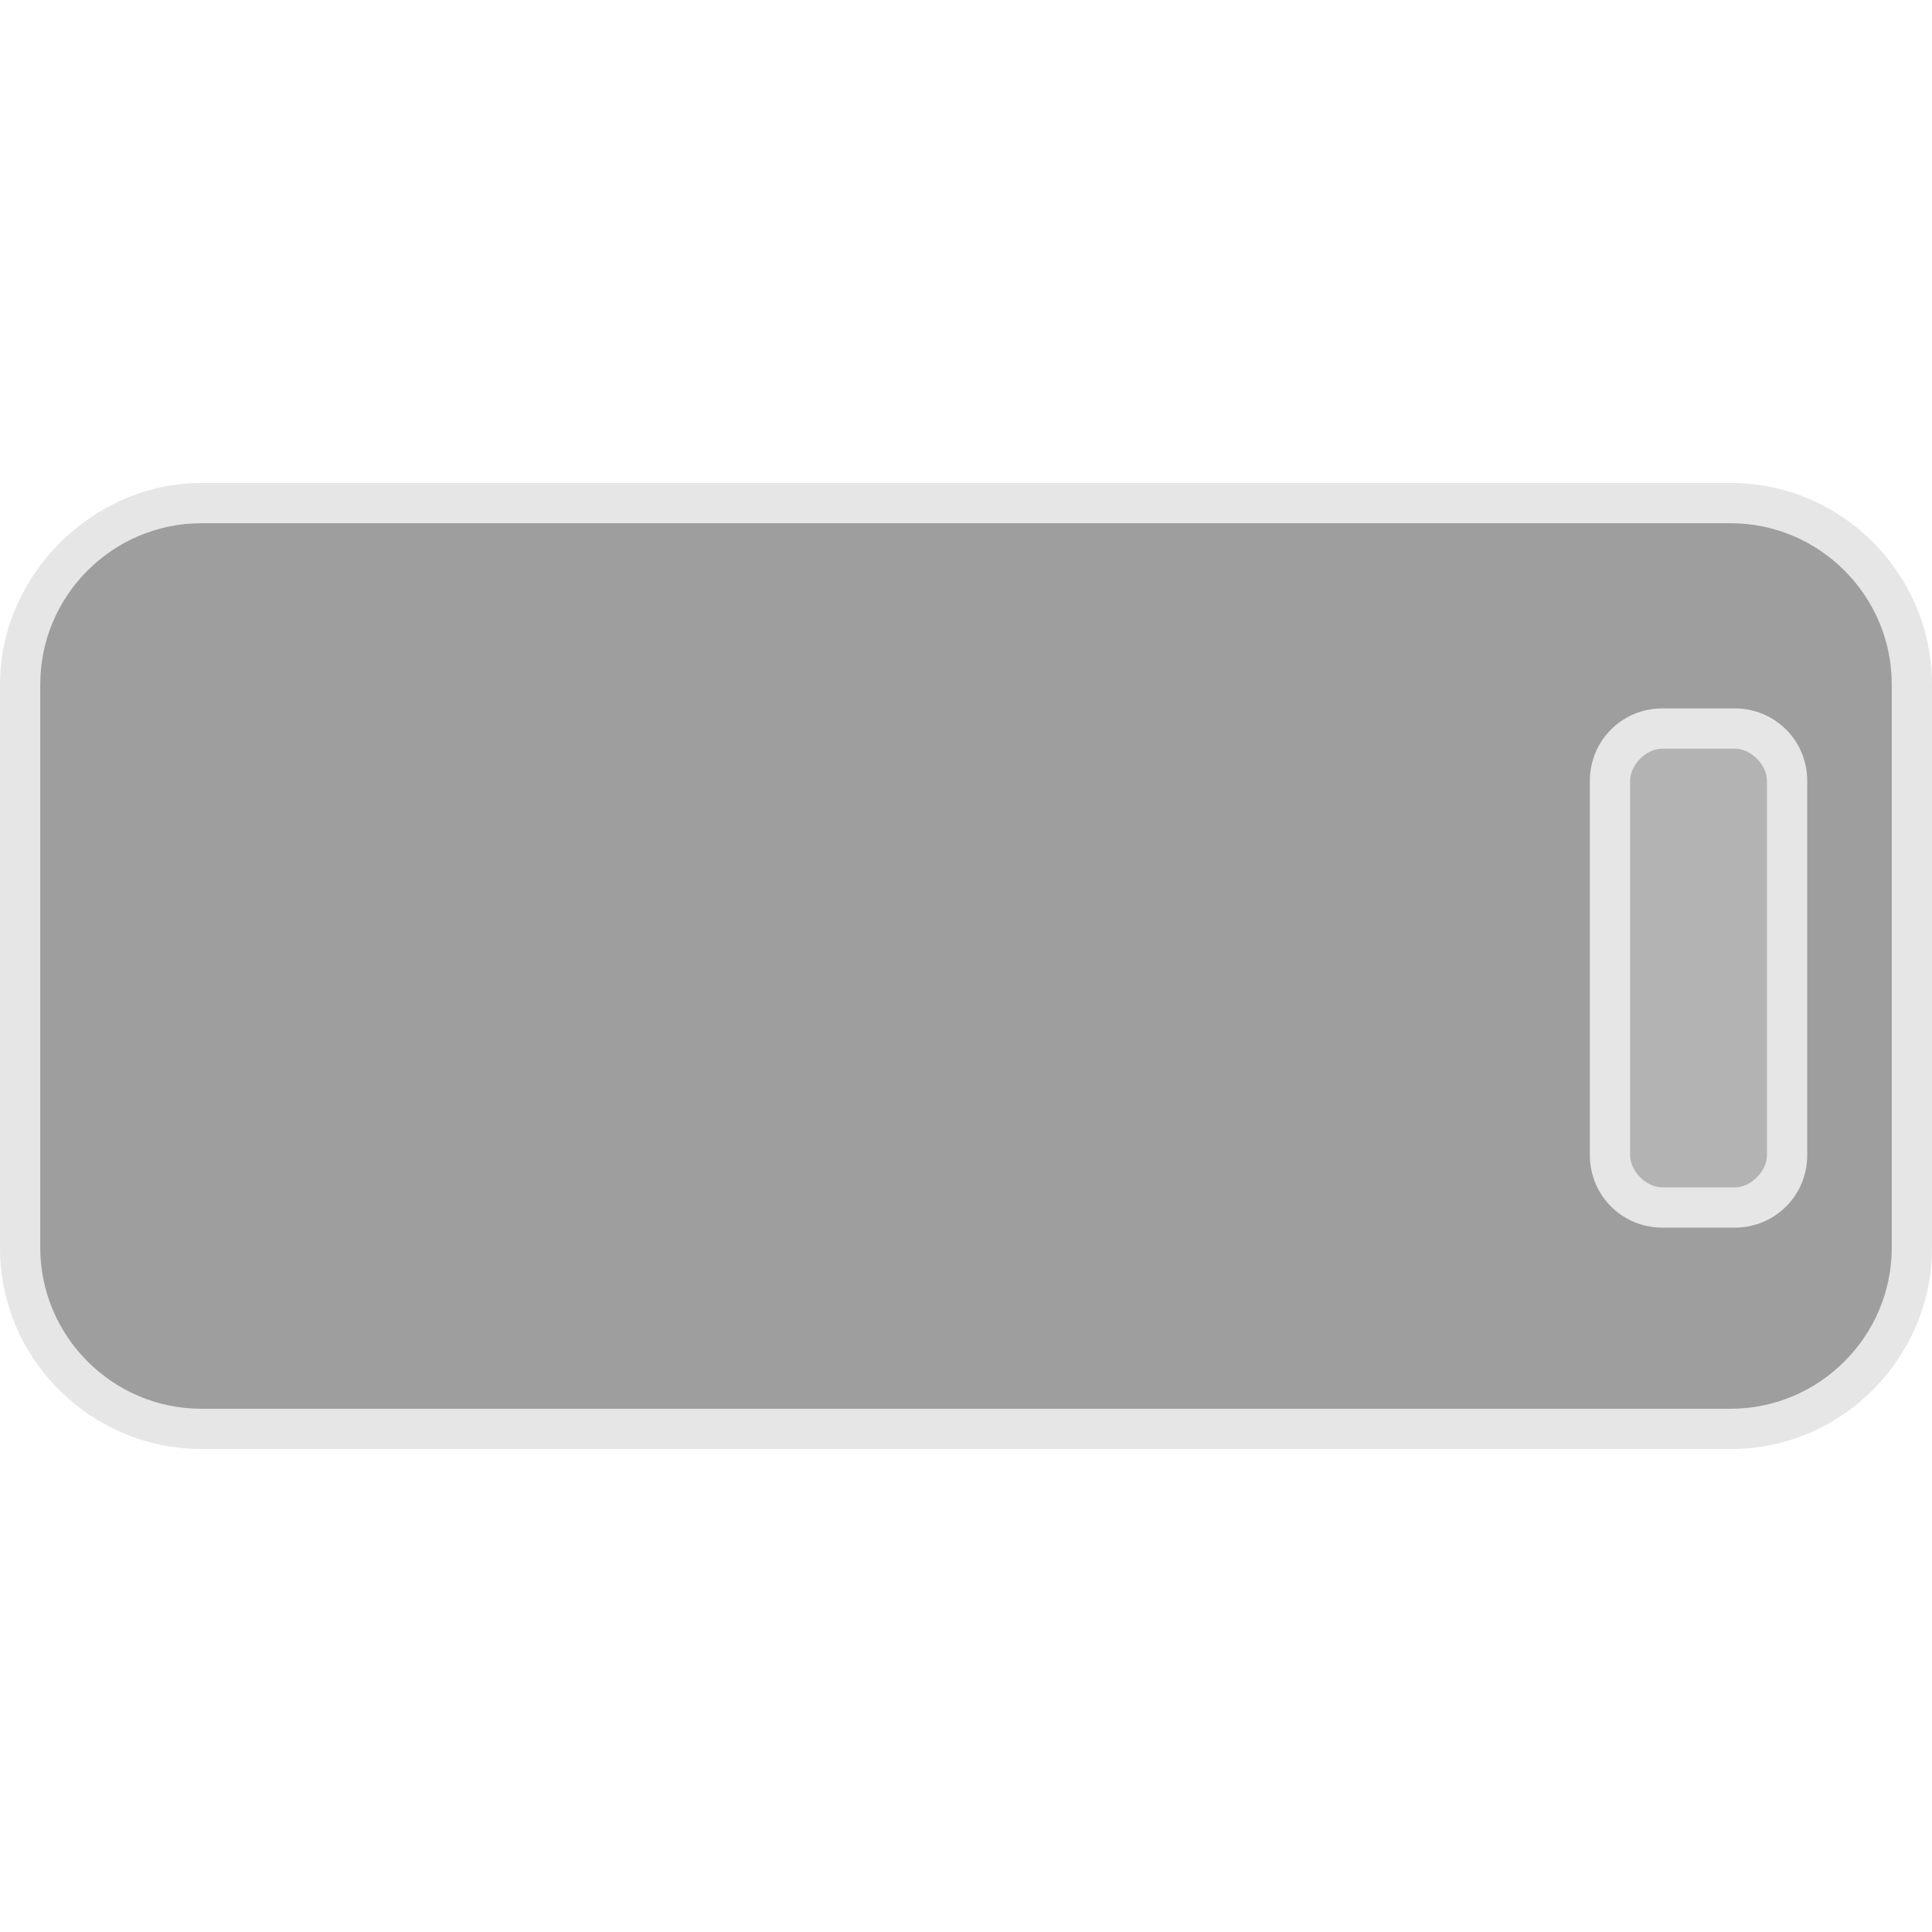
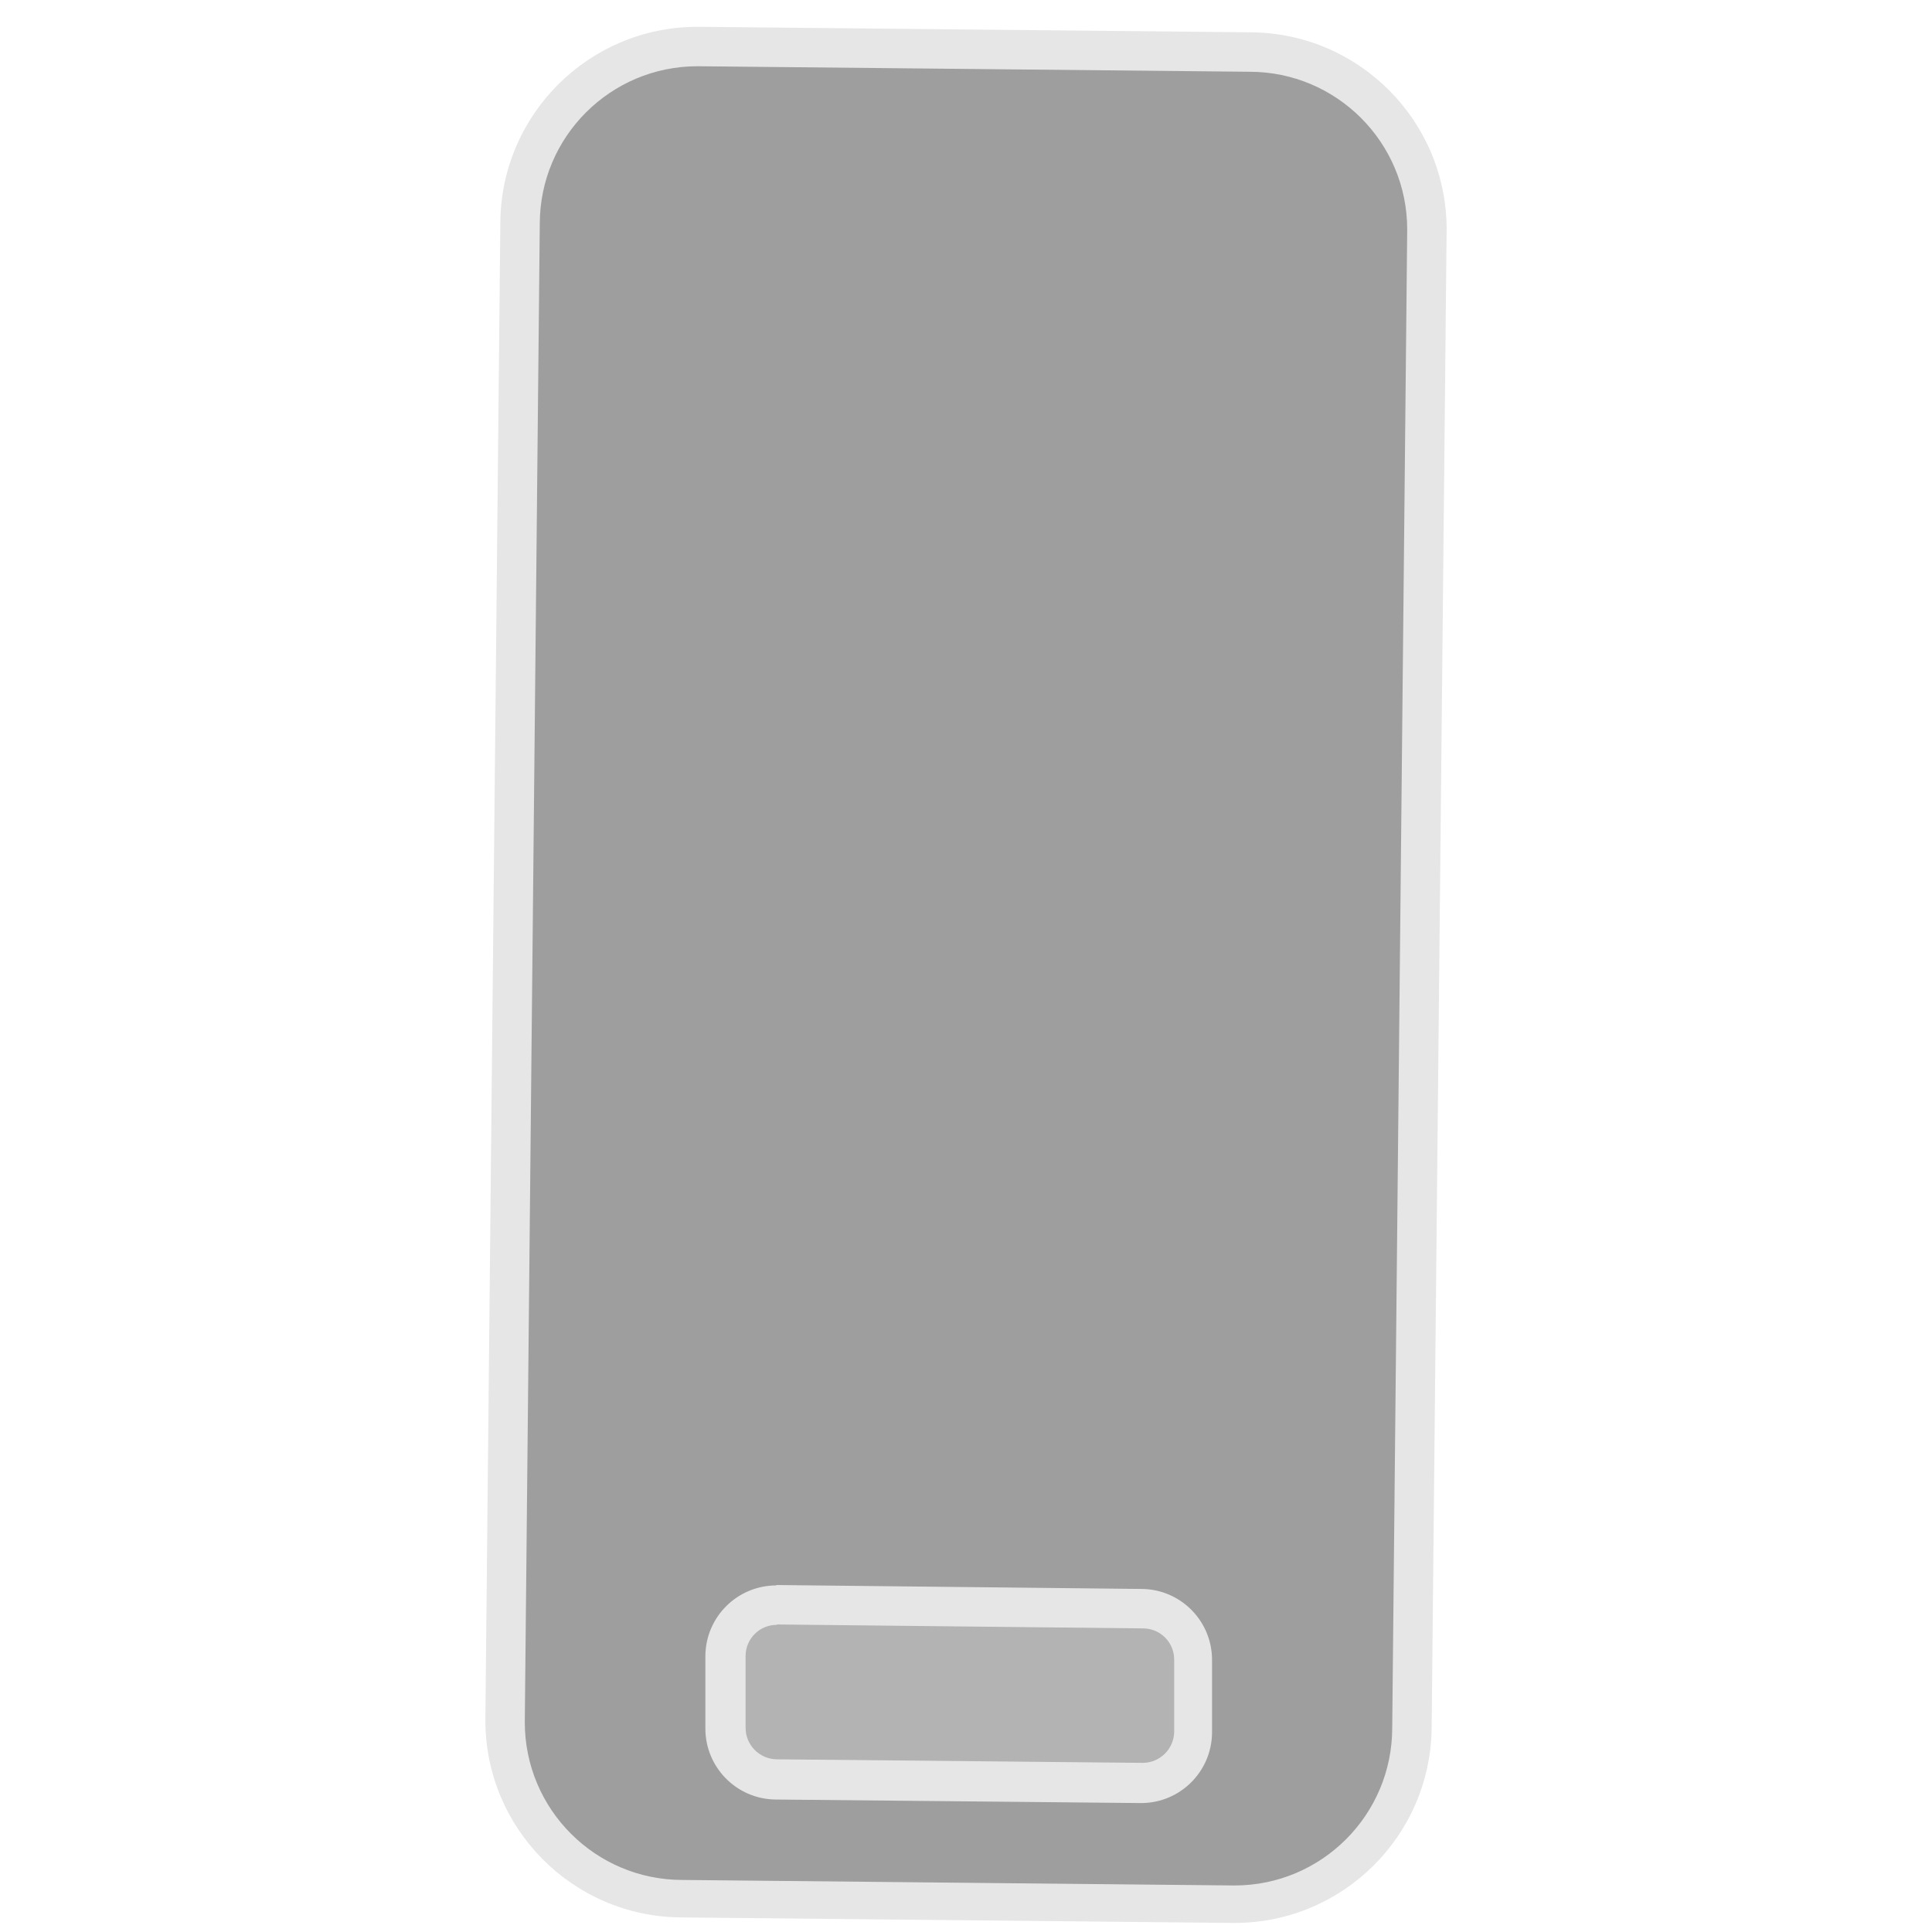
- <svg xmlns="http://www.w3.org/2000/svg" version="1.1" id="Layer_1" x="0px" y="0px" viewBox="0 0 48 24" style="enable-background:new 0 0 48 24;" xml:space="preserve" width="35" height="35">
-   <style type="text/css">
- 	.st0{fill:url(#XMLID_2_);}
- 	.st1{fill:#E6E6E6;}
- 	.st2{fill:#B3B3B3;}
- </style>
-   <g id="XMLID_452_">
-     <linearGradient id="XMLID_2_" gradientUnits="userSpaceOnUse" x1="0.5" y1="12" x2="47.5" y2="12">
-       <stop offset="0" style="stop-color:#9E9E9E" />
-       <stop offset="1" style="stop-color:#9E9E9E" />
+ <svg xmlns="http://www.w3.org/2000/svg" id="Layer_1" data-name="Layer 1" viewBox="0 0 25 49" width="35" height="35">
+   <defs>
+     <style>.cls-1{fill:url(#linear-gradient);}.cls-2{fill:#e6e6e6;}.cls-3{fill:#b3b3b3;}</style>
+     <linearGradient id="linear-gradient" x1="4.77" y1="13.87" x2="51.77" y2="13.87" gradientTransform="translate(26.65 -3.38) rotate(90.58)" gradientUnits="userSpaceOnUse">
+       <stop offset="0" stop-color="#9e9e9e" />
+       <stop offset="1" stop-color="#9e9e9e" />
    </linearGradient>
-     <path id="XMLID_1119_" class="st0" d="M5,23.5c-2.5,0-4.5-2-4.5-4.5V5c0-2.5,2-4.5,4.5-4.5h38c2.5,0,4.5,2,4.5,4.5v14   c0,2.5-2,4.5-4.5,4.5H5z" />
-     <path id="XMLID_1096_" class="st1" d="M43,1c2.2,0,4,1.8,4,4v14c0,2.2-1.8,4-4,4H5c-2.2,0-4-1.8-4-4V5c0-2.2,1.8-4,4-4H43 M43,0H5   C2.3,0,0,2.3,0,5v14c0,2.8,2.3,5,5,5h38c2.8,0,5-2.3,5-5V5C48,2.3,45.8,0,43,0L43,0z" />
+   </defs>
+   <g id="_Rectangle_" data-name="&lt;Rectangle&gt;">
+     <path class="cls-1" d="M5.26,48.18A4.51,4.51,0,0,1,.81,43.63l.38-38a4.51,4.51,0,0,1,4.5-4.45l14,.14a4.51,4.51,0,0,1,4.45,4.54l-.38,38a4.51,4.51,0,0,1-4.5,4.45Z" />
+     <path class="cls-2" d="M5.69.68l0,1,14,.14a4,4,0,0,1,4,4l-.38,38a4,4,0,0,1-4,4l-14-.14a4,4,0,0,1-4-4l.38-38a4,4,0,0,1,4-4v-1m0,0a5,5,0,0,0-5,4.95l-.38,38a5,5,0,0,0,4.95,5l14,.14h.05a5,5,0,0,0,5-4.95l.38-38A5,5,0,0,0,19.74.82L5.74.68Z" />
  </g>
-   <g id="XMLID_154_">
-     <path id="XMLID_770_" class="st2" d="M41.3,17.9c-0.7,0-1.3-0.6-1.3-1.3V7.4c0-0.7,0.6-1.3,1.3-1.3h1.8c0.7,0,1.3,0.6,1.3,1.3v9.3   c0,0.7-0.6,1.3-1.3,1.3H41.3z" />
-     <path id="XMLID_764_" class="st1" d="M43.1,6.6c0.4,0,0.8,0.4,0.8,0.8v9.3c0,0.4-0.4,0.8-0.8,0.8h-1.8c-0.4,0-0.8-0.4-0.8-0.8V7.4   c0-0.4,0.4-0.8,0.8-0.8H43.1 M43.1,5.6h-1.8c-1,0-1.8,0.8-1.8,1.8v9.3c0,1,0.8,1.8,1.8,1.8h1.8c1,0,1.8-0.8,1.8-1.8V7.4   C44.9,6.4,44.1,5.6,43.1,5.6L43.1,5.6z" />
+   <g id="_Rectangle_2" data-name="&lt;Rectangle&gt;">
+     <path class="cls-3" d="M7.65,45.12a1.29,1.29,0,0,1-1.28-1.3l0-1.83A1.3,1.3,0,0,1,7.68,40.7l9.3.09a1.29,1.29,0,0,1,1.28,1.3l0,1.83A1.3,1.3,0,0,1,17,45.21Z" />
+     <path class="cls-2" d="M7.68,40.2v1L17,41.3a.79.79,0,0,1,.78.8l0,1.83a.8.8,0,0,1-.8.78l-9.29-.09a.8.8,0,0,1-.78-.8l0-1.83a.79.79,0,0,1,.79-.78v-1m0,0A1.8,1.8,0,0,0,5.89,42l0,1.83a1.8,1.8,0,0,0,1.77,1.81l9.29.09h0a1.8,1.8,0,0,0,1.79-1.77l0-1.83A1.8,1.8,0,0,0,17,40.3L7.7,40.2Z" />
  </g>
</svg>
